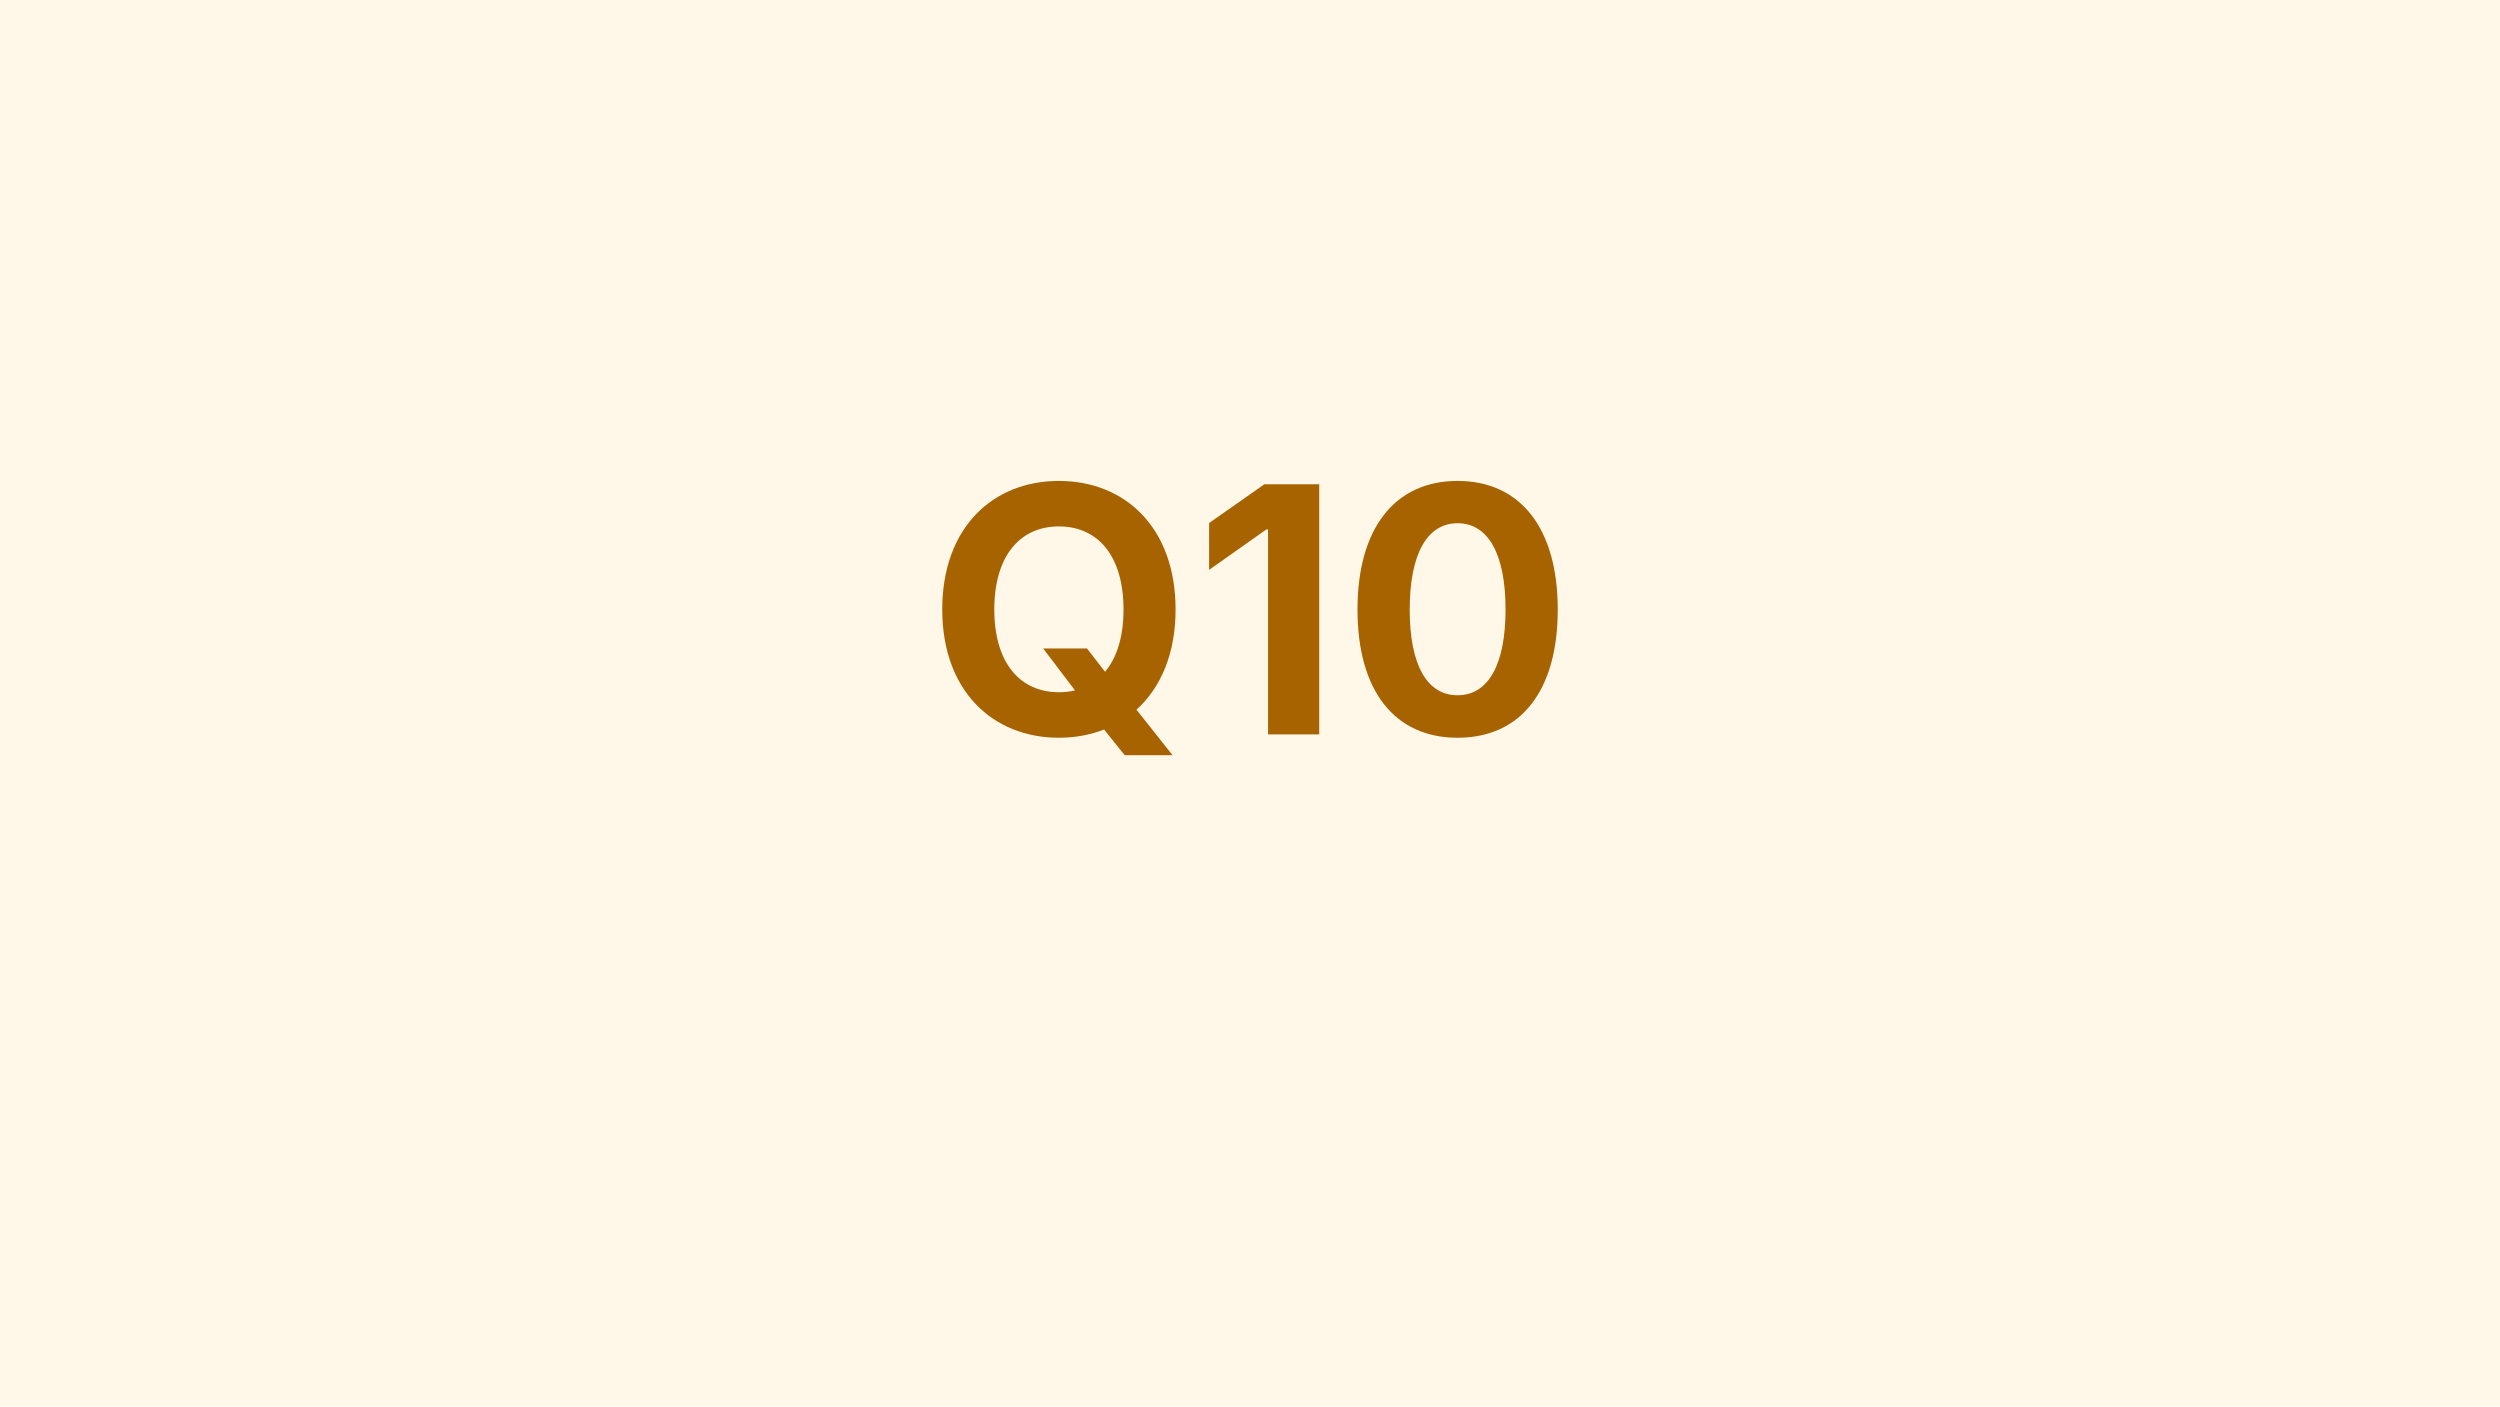
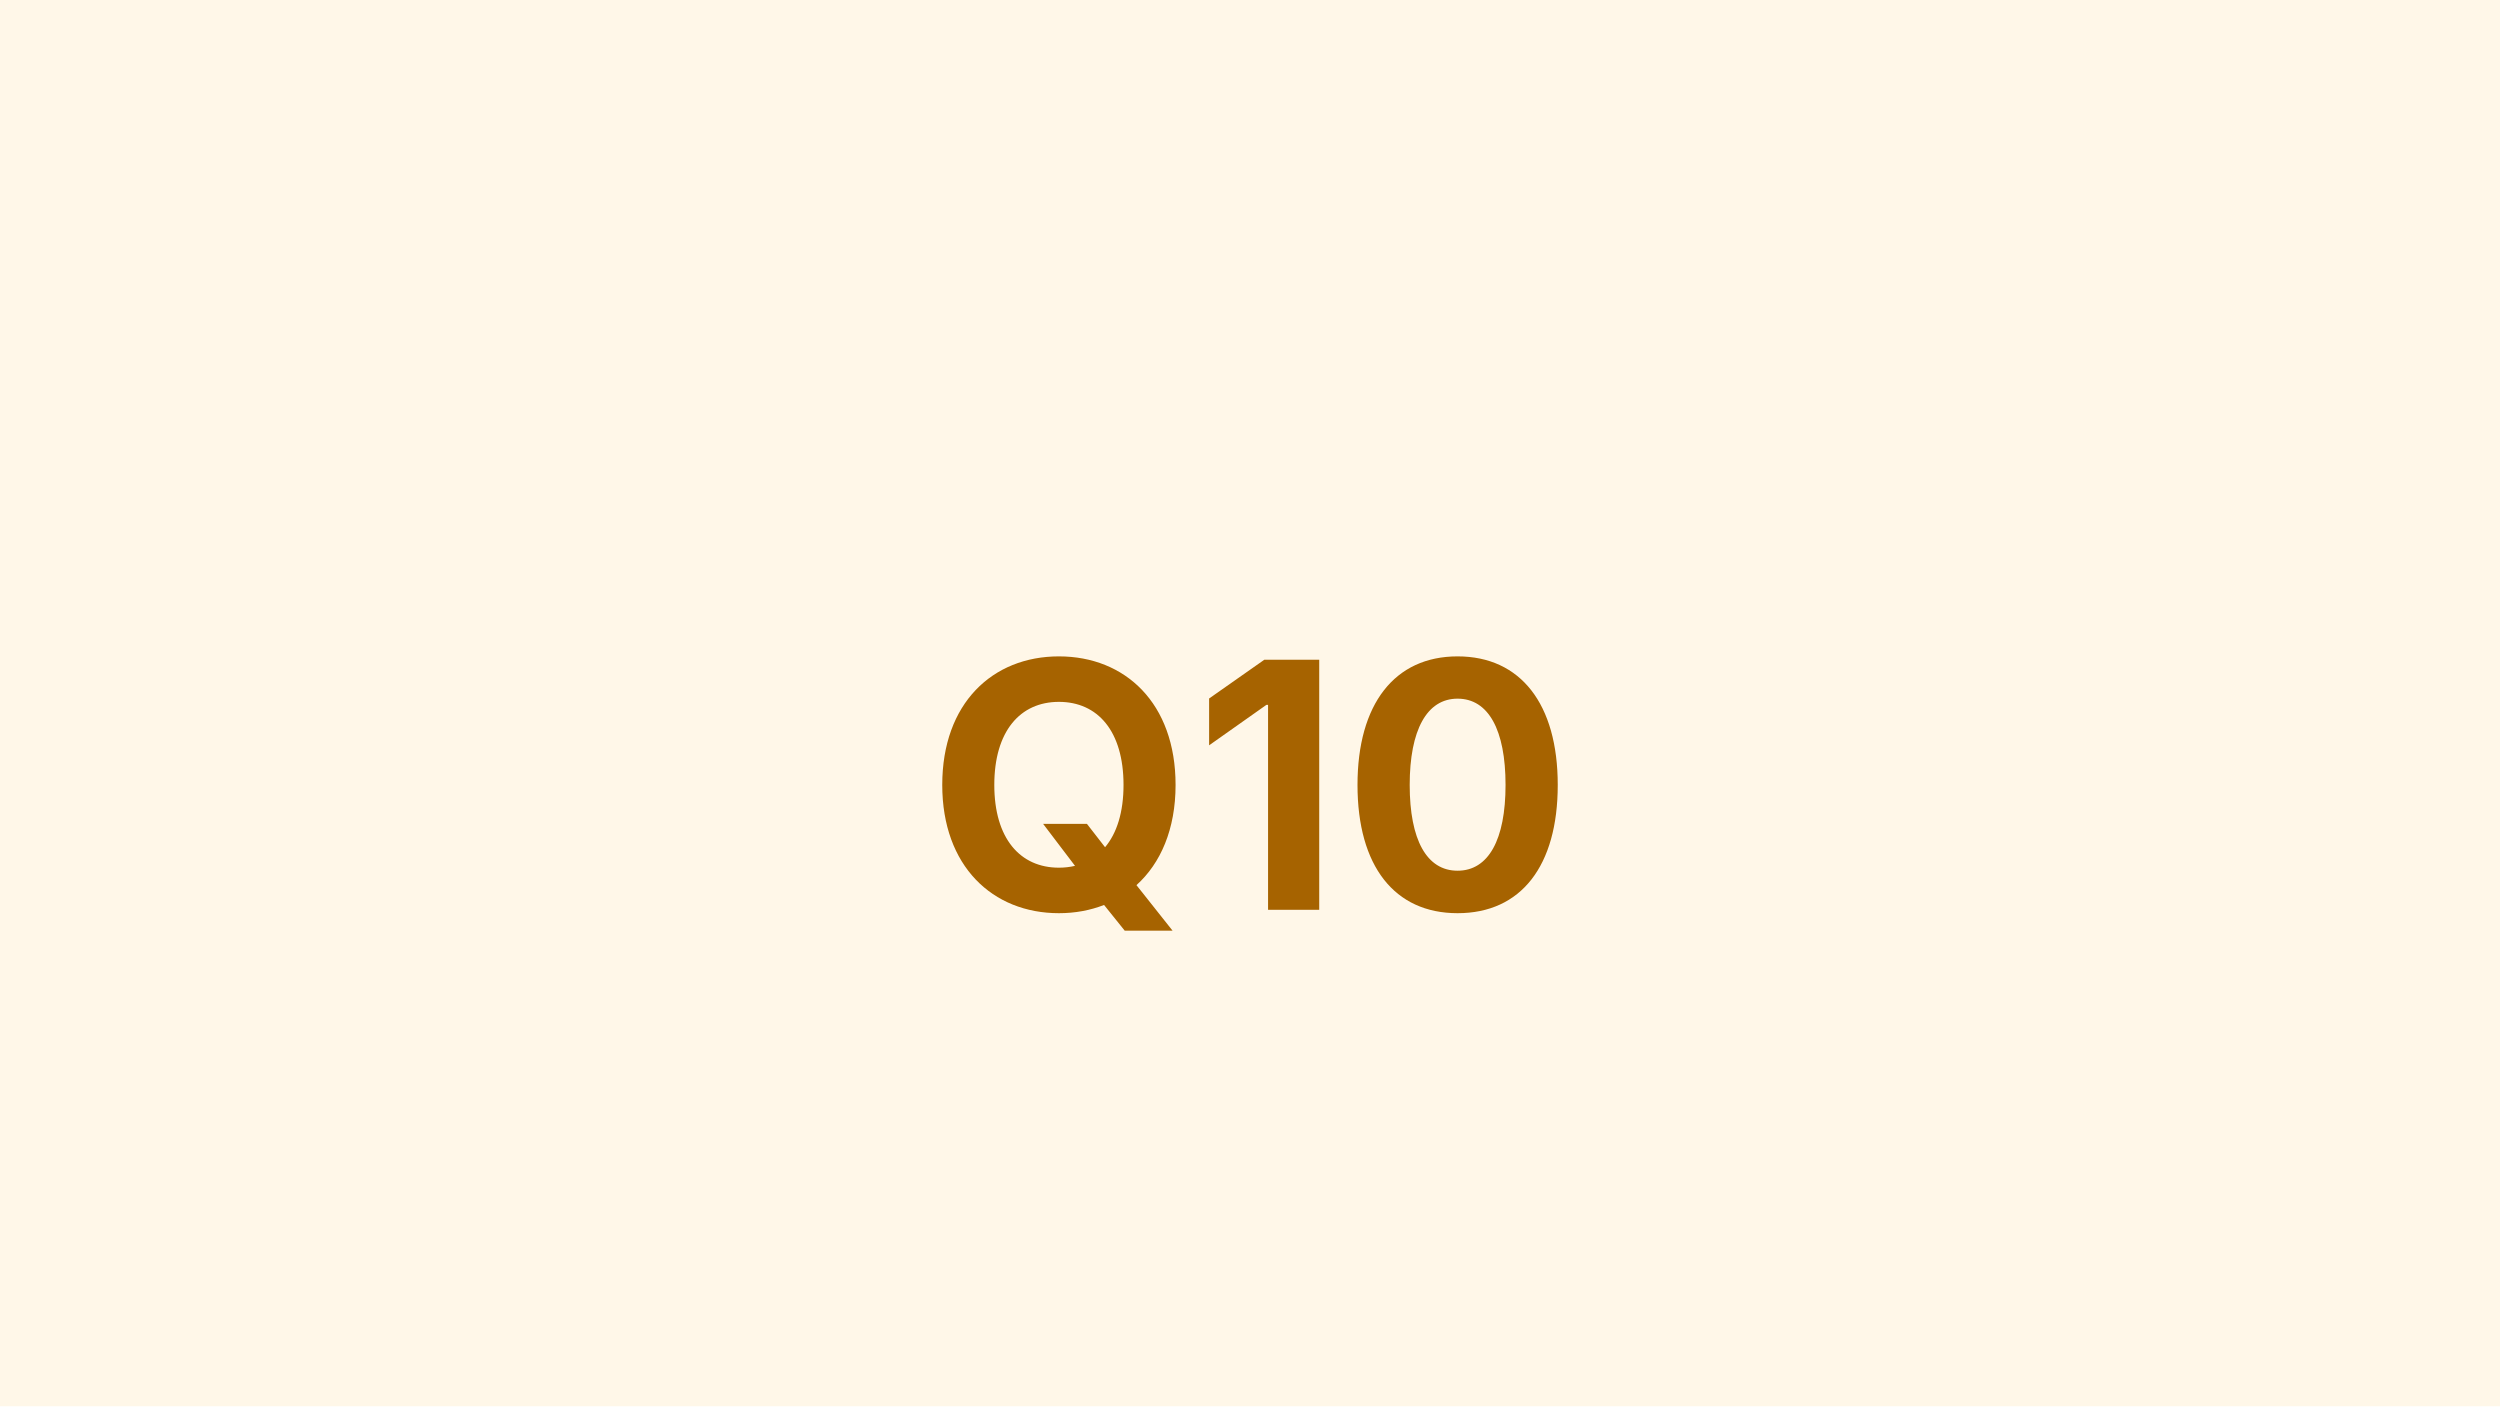
<svg xmlns="http://www.w3.org/2000/svg" viewBox="0 0 1600 900" role="img" aria-label="Q10">
  <rect width="1600" height="900" fill="#FFF7E8" />
-   <text x="800" y="470" text-anchor="middle" fill="#A66300" font-family="Noto Sans TC, Inter, Arial, sans-serif" font-size="220" font-weight="700">Q10</text>
+   <text x="800" y="500" dominant-baseline="middle" text-anchor="middle" fill="#A66300" font-family="Noto Sans TC, Inter, Arial, sans-serif" font-size="220" font-weight="700">Q10</text>
</svg>
